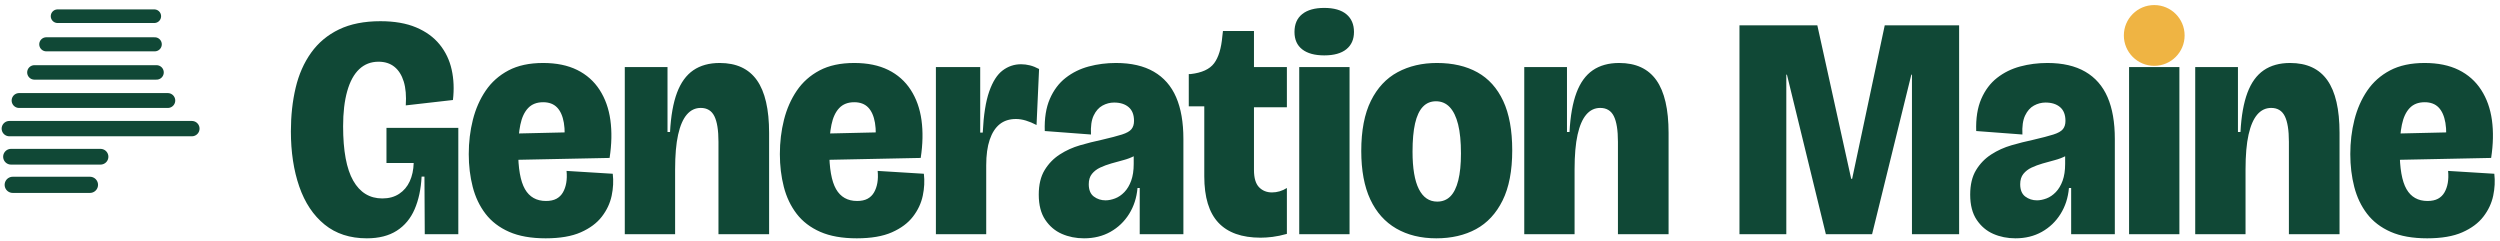
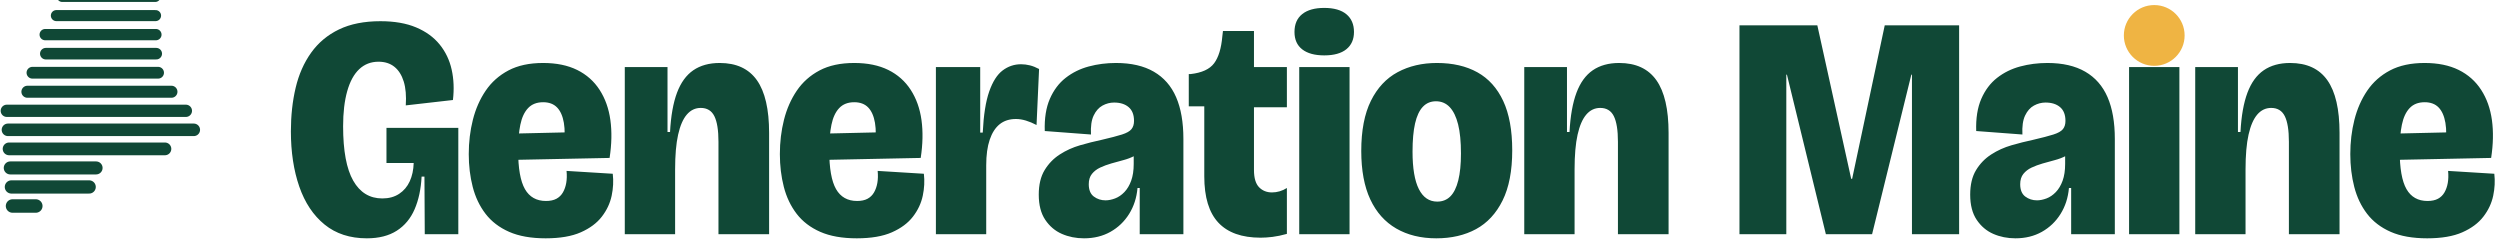
<svg xmlns="http://www.w3.org/2000/svg" viewBox="0 0 789.91 76" width="789.91" height="76" role="img" aria-label="Generation Maine">
-   <path d="M28.19 -12.64 L43.41 -12.64" stroke="#104836" stroke-width="4.03" stroke-linecap="round" fill="none" />
-   <path d="M21.94 -3.76 L48.6 -3.76" stroke="#104836" stroke-width="4.17" stroke-linecap="round" fill="none" />
-   <path d="M18.19 5.12 L48.75 5.12" stroke="#104836" stroke-width="4.3" stroke-linecap="round" fill="none" />
-   <path d="M14.62 14 L48.9 14" stroke="#104836" stroke-width="4.44" stroke-linecap="round" fill="none" />
-   <path d="M10.87 22.88 L49.46 22.88" stroke="#104836" stroke-width="4.57" stroke-linecap="round" fill="none" />
-   <path d="M6.03 31.76 L53.02 31.76" stroke="#104836" stroke-width="4.7" stroke-linecap="round" fill="none" />
-   <path d="M2.94 40.64 L60.63 40.64" stroke="#104836" stroke-width="4.84" stroke-linecap="round" fill="none" />
-   <path d="M3.48 49.52 L31.76 49.52" stroke="#104836" stroke-width="4.97" stroke-linecap="round" fill="none" />
-   <path d="M4.02 58.4 L28.42 58.4" stroke="#104836" stroke-width="5.11" stroke-linecap="round" fill="none" />
+   <path d="M28.15 -13.12 L43.23 -13.12" stroke="#104836" stroke-width="3.26" stroke-linecap="round" fill="none" />
+   <path d="M23.91 -7.1 L48.93 -7.1" stroke="#104836" stroke-width="3.34" stroke-linecap="round" fill="none" />
+   <path d="M19.67 -1.09 L49.04 -1.09" stroke="#104836" stroke-width="3.42" stroke-linecap="round" fill="none" />
+   <path d="M17.81 4.93 L49.15 4.93" stroke="#104836" stroke-width="3.49" stroke-linecap="round" fill="none" />
+   <path d="M14.28 10.94 L49.26 10.94" stroke="#104836" stroke-width="3.57" stroke-linecap="round" fill="none" />
+   <path d="M14.47 16.96 L49.37 16.96" stroke="#104836" stroke-width="3.65" stroke-linecap="round" fill="none" />
+   <path d="M10.25 22.98 L49.95 22.98" stroke="#104836" stroke-width="3.72" stroke-linecap="round" fill="none" />
+   <path d="M8.66 28.99 L54.17 28.99" stroke="#104836" stroke-width="3.8" stroke-linecap="round" fill="none" />
+   <path d="M2.15 35.01 L58.73 35.01" stroke="#104836" stroke-width="3.88" stroke-linecap="round" fill="none" />
+   <path d="M2.51 41.02 L61.23 41.02" stroke="#104836" stroke-width="3.96" stroke-linecap="round" fill="none" />
+   <path d="M2.87 47.04 L52.11 47.04" stroke="#104836" stroke-width="4.03" stroke-linecap="round" fill="none" />
+   <path d="M3.24 53.06 L30.36 53.06" stroke="#104836" stroke-width="4.11" stroke-linecap="round" fill="none" />
+   <path d="M3.6 59.07 L28.17 59.07" stroke="#104836" stroke-width="4.19" stroke-linecap="round" fill="none" />
+   <path d="M3.96 65.09 L11.31 65.09" stroke="#104836" stroke-width="4.26" stroke-linecap="round" fill="none" />
  <g transform="translate(89.51 0)">
    <path fill="#104836" d="M26.4 75.3Q18.4 75.3 13.05 70.95Q7.7 66.6 5.05 58.95Q2.4 51.3 2.4 41.5Q2.4 34.1 3.9 27.75Q5.4 21.4 8.8 16.65Q12.2 11.9 17.6 9.3Q23 6.7 30.7 6.7Q37.3 6.7 41.95 8.65Q46.6 10.6 49.4 14.05Q52.2 17.5 53.2 22Q54.2 26.5 53.6 31.6L38.7 33.3Q39 28.8 38.05 25.75Q37.1 22.7 35.1 21.1Q33.1 19.5 30.1 19.5Q26.5 19.5 24 21.85Q21.5 24.2 20.2 28.8Q18.9 33.4 18.9 39.9Q18.9 45.7 19.7 50Q20.5 54.3 22.1 57.1Q23.7 59.9 26 61.3Q28.3 62.7 31.3 62.7Q34.4 62.7 36.6 61.25Q38.8 59.8 39.95 57.3Q41.1 54.8 41.2 51.5H32.6V40.4H55.3V52.4V74H44.7L44.6 55.8H43.7Q43.4 61.7 41.5 66.1Q39.6 70.5 35.85 72.9Q32.1 75.3 26.4 75.3ZM82.9 75.3Q76 75.3 71.35 73.25Q66.7 71.2 63.9 67.55Q61.1 63.9 59.85 59.05Q58.6 54.2 58.6 48.7Q58.6 43 59.9 37.85Q61.2 32.7 63.95 28.65Q66.7 24.6 71.15 22.25Q75.6 19.9 82.1 19.9Q88.4 19.9 92.85 22.1Q97.3 24.3 99.95 28.4Q102.6 32.5 103.35 37.95Q104.1 43.4 103.1 49.9L68.8 50.6V42.3L90.5 41.8L88.6 46.9Q89.2 42 88.65 38.8Q88.1 35.6 86.5 33.95Q84.9 32.3 82.1 32.3Q79.1 32.3 77.35 34.15Q75.6 36 74.9 39.4Q74.2 42.8 74.2 47.5Q74.2 56 76.35 59.75Q78.5 63.5 83 63.5Q85 63.5 86.3 62.8Q87.6 62.1 88.35 60.8Q89.1 59.5 89.4 57.8Q89.7 56.1 89.5 54L104.1 54.9Q104.5 58.3 103.75 61.85Q103 65.4 100.65 68.45Q98.3 71.5 94 73.4Q89.7 75.3 82.9 75.3ZM107.9 74V43.3V21.2H121.4V41.7H122.2Q122.6 34.1 124.4 29.3Q126.2 24.5 129.55 22.2Q132.9 19.9 137.9 19.9Q145.8 19.9 149.65 25.35Q153.5 30.8 153.5 42V74H137.5V44.8Q137.5 39.3 136.2 36.7Q134.9 34.1 131.9 34.1Q129.3 34.1 127.5 36.2Q125.7 38.3 124.75 42.55Q123.8 46.8 123.8 53.5V74ZM181.2 75.3Q174.3 75.3 169.65 73.25Q165 71.2 162.2 67.55Q159.4 63.9 158.15 59.05Q156.9 54.2 156.9 48.7Q156.9 43 158.2 37.85Q159.5 32.7 162.25 28.65Q165 24.6 169.45 22.25Q173.9 19.9 180.4 19.9Q186.7 19.9 191.15 22.1Q195.6 24.3 198.25 28.4Q200.9 32.5 201.65 37.95Q202.4 43.4 201.4 49.9L167.1 50.6V42.3L188.8 41.8L186.9 46.9Q187.5 42 186.95 38.8Q186.4 35.6 184.8 33.95Q183.2 32.3 180.4 32.3Q177.4 32.3 175.65 34.15Q173.9 36 173.2 39.4Q172.5 42.8 172.5 47.5Q172.5 56 174.65 59.75Q176.8 63.5 181.3 63.5Q183.3 63.5 184.6 62.8Q185.9 62.1 186.65 60.8Q187.4 59.5 187.7 57.8Q188 56.1 187.8 54L202.4 54.9Q202.8 58.3 202.05 61.85Q201.3 65.4 198.95 68.45Q196.6 71.5 192.3 73.4Q188 75.3 181.2 75.3ZM206.2 74V45V21.2H220.2V41.9H221Q221.4 33.6 223.05 28.9Q224.7 24.2 227.3 22.25Q229.9 20.3 233.1 20.3Q234.5 20.3 235.9 20.65Q237.3 21 238.8 21.8L238 39.5Q236.3 38.6 234.65 38.1Q233 37.6 231.5 37.6Q228.4 37.6 226.35 39.25Q224.3 40.9 223.2 44.15Q222.1 47.4 222.1 52.2V74ZM253 75.3Q249.2 75.3 246 73.9Q242.8 72.5 240.75 69.45Q238.7 66.4 238.7 61.5Q238.7 56.8 240.55 53.75Q242.4 50.7 245.35 48.8Q248.3 46.9 251.75 45.9Q255.2 44.9 258.5 44.2Q262.8 43.2 265 42.5Q267.2 41.8 268 40.8Q268.8 39.8 268.8 38.2Q268.8 35.3 267.1 33.85Q265.4 32.4 262.5 32.4Q260.6 32.4 258.85 33.35Q257.1 34.3 256.05 36.5Q255 38.7 255.2 42.5L240.6 41.4Q240.4 35.4 242.2 31.25Q244 27.1 247.2 24.6Q250.4 22.1 254.5 21Q258.6 19.9 263.1 19.9Q270.3 19.9 275.05 22.65Q279.8 25.4 282.1 30.7Q284.4 36 284.4 43.9V54.3Q284.4 57.6 284.4 60.9Q284.4 64.2 284.4 67.45Q284.4 70.7 284.4 74H270.6Q270.6 70.5 270.6 66.9Q270.6 63.3 270.6 59.4H269.9Q269.5 64 267.25 67.6Q265 71.2 261.35 73.25Q257.7 75.3 253 75.3ZM259.8 63.3Q261.2 63.3 262.8 62.7Q264.4 62.1 265.75 60.7Q267.1 59.3 267.9 57.1Q268.7 54.9 268.7 51.8V47.9L271.2 47.2Q270.4 48.5 268.85 49.3Q267.3 50.1 265.4 50.6Q263.5 51.1 261.6 51.65Q259.7 52.2 258.1 52.95Q256.5 53.7 255.5 54.95Q254.5 56.2 254.5 58.2Q254.5 60.9 256.1 62.1Q257.7 63.3 259.8 63.3ZM308.8 75.1Q299.9 75.1 295.45 70.35Q291 65.6 291 55.7V33.6H286.1V23.4H286.7Q292 22.8 294.1 20Q296.2 17.2 296.7 11.5L296.9 9.8H306.7V21.2H317.1V33.9H306.7V53.7Q306.7 57.5 308.3 59.15Q309.9 60.8 312.4 60.8Q313.6 60.8 314.8 60.45Q316 60.1 317.1 59.4V73.9Q314.6 74.6 312.55 74.85Q310.5 75.1 308.8 75.1ZM321 74V21.2H336.9V74ZM328.9 17.5Q324.4 17.5 321.95 15.6Q319.5 13.7 319.5 10.1Q319.5 6.4 321.95 4.45Q324.4 2.5 328.9 2.5Q333.5 2.5 335.9 4.5Q338.3 6.5 338.3 10.1Q338.3 13.6 335.9 15.55Q333.5 17.5 328.9 17.5ZM364.3 75.3Q357 75.3 351.65 72.2Q346.3 69.1 343.45 63Q340.6 56.9 340.6 47.7Q340.6 38 343.65 31.85Q346.7 25.7 352.1 22.8Q357.5 19.9 364.5 19.9Q372 19.9 377.3 22.85Q382.6 25.8 385.45 31.9Q388.3 38 388.3 47.5Q388.3 57.2 385.25 63.35Q382.2 69.5 376.85 72.4Q371.5 75.3 364.3 75.3ZM364.6 63.7Q367.1 63.7 368.75 62.05Q370.4 60.4 371.25 57Q372.1 53.6 372.1 48.5Q372.1 42.9 371.2 39.3Q370.3 35.7 368.55 33.85Q366.8 32 364.2 32Q361.7 32 360.05 33.75Q358.4 35.5 357.6 39Q356.8 42.5 356.8 47.9Q356.8 55.8 358.8 59.75Q360.8 63.7 364.6 63.7ZM392.1 74V43.3V21.2H405.6V41.7H406.4Q406.8 34.1 408.6 29.3Q410.4 24.5 413.75 22.2Q417.1 19.9 422.1 19.9Q430 19.9 433.85 25.35Q437.7 30.8 437.7 42V74H421.7V44.8Q421.7 39.3 420.4 36.7Q419.1 34.1 416.1 34.1Q413.5 34.1 411.7 36.2Q409.9 38.3 408.95 42.55Q408 46.8 408 53.5V74ZM460.1 74V8H484.7L495.4 56.5H495.7L506 8H529.5V74H514.6V23.6H514.4L502 74H487.4L475.1 23.6H474.9V74ZM547.3 75.3Q543.5 75.3 540.3 73.9Q537.1 72.5 535.05 69.45Q533 66.4 533 61.5Q533 56.8 534.85 53.75Q536.7 50.7 539.65 48.8Q542.6 46.9 546.05 45.9Q549.5 44.9 552.8 44.2Q557.1 43.2 559.3 42.5Q561.5 41.8 562.3 40.8Q563.1 39.8 563.1 38.2Q563.1 35.3 561.4 33.85Q559.7 32.4 556.8 32.4Q554.9 32.4 553.15 33.35Q551.4 34.3 550.35 36.5Q549.3 38.7 549.5 42.5L534.9 41.4Q534.7 35.4 536.5 31.25Q538.3 27.1 541.5 24.6Q544.7 22.1 548.8 21Q552.9 19.9 557.4 19.9Q564.6 19.9 569.35 22.65Q574.1 25.4 576.4 30.7Q578.7 36 578.7 43.9V54.3Q578.7 57.6 578.7 60.9Q578.7 64.2 578.7 67.45Q578.7 70.7 578.7 74H564.9Q564.9 70.5 564.9 66.9Q564.9 63.3 564.9 59.4H564.2Q563.8 64 561.55 67.6Q559.3 71.2 555.65 73.25Q552 75.3 547.3 75.3ZM554.1 63.3Q555.5 63.3 557.1 62.7Q558.7 62.1 560.05 60.7Q561.4 59.3 562.2 57.1Q563 54.9 563 51.8V47.9L565.5 47.2Q564.7 48.5 563.15 49.3Q561.6 50.1 559.7 50.6Q557.8 51.1 555.9 51.65Q554 52.2 552.4 52.95Q550.8 53.7 549.8 54.95Q548.8 56.2 548.8 58.2Q548.8 60.9 550.4 62.1Q552 63.3 554.1 63.3ZM583.2 74V21.2H599.1V74ZM604.1 74V43.3V21.2H617.6V41.7H618.4Q618.8 34.1 620.6 29.3Q622.4 24.5 625.75 22.2Q629.1 19.9 634.1 19.9Q642 19.9 645.85 25.35Q649.7 30.8 649.7 42V74H633.7V44.8Q633.7 39.3 632.4 36.7Q631.1 34.1 628.1 34.1Q625.5 34.1 623.7 36.2Q621.9 38.3 620.95 42.55Q620 46.8 620 53.5V74ZM677.4 75.3Q670.5 75.3 665.85 73.25Q661.2 71.2 658.4 67.55Q655.6 63.9 654.35 59.05Q653.1 54.2 653.1 48.7Q653.1 43 654.4 37.85Q655.7 32.7 658.45 28.65Q661.2 24.6 665.65 22.25Q670.1 19.9 676.6 19.9Q682.9 19.9 687.35 22.1Q691.8 24.3 694.45 28.4Q697.1 32.5 697.85 37.95Q698.6 43.4 697.6 49.9L663.3 50.6V42.3L685 41.8L683.1 46.9Q683.7 42 683.15 38.8Q682.6 35.6 681 33.95Q679.4 32.3 676.6 32.3Q673.6 32.3 671.85 34.15Q670.1 36 669.4 39.4Q668.7 42.8 668.7 47.5Q668.7 56 670.85 59.75Q673 63.5 677.5 63.5Q679.5 63.5 680.8 62.8Q682.1 62.1 682.85 60.8Q683.6 59.5 683.9 57.8Q684.2 56.1 684 54L698.6 54.9Q699 58.3 698.25 61.85Q697.5 65.4 695.15 68.45Q692.8 71.5 688.5 73.4Q684.2 75.3 677.4 75.3Z" />
    <circle cx="591.15" cy="11.2" r="9.6" fill="#EFB443" />
  </g>
</svg>
